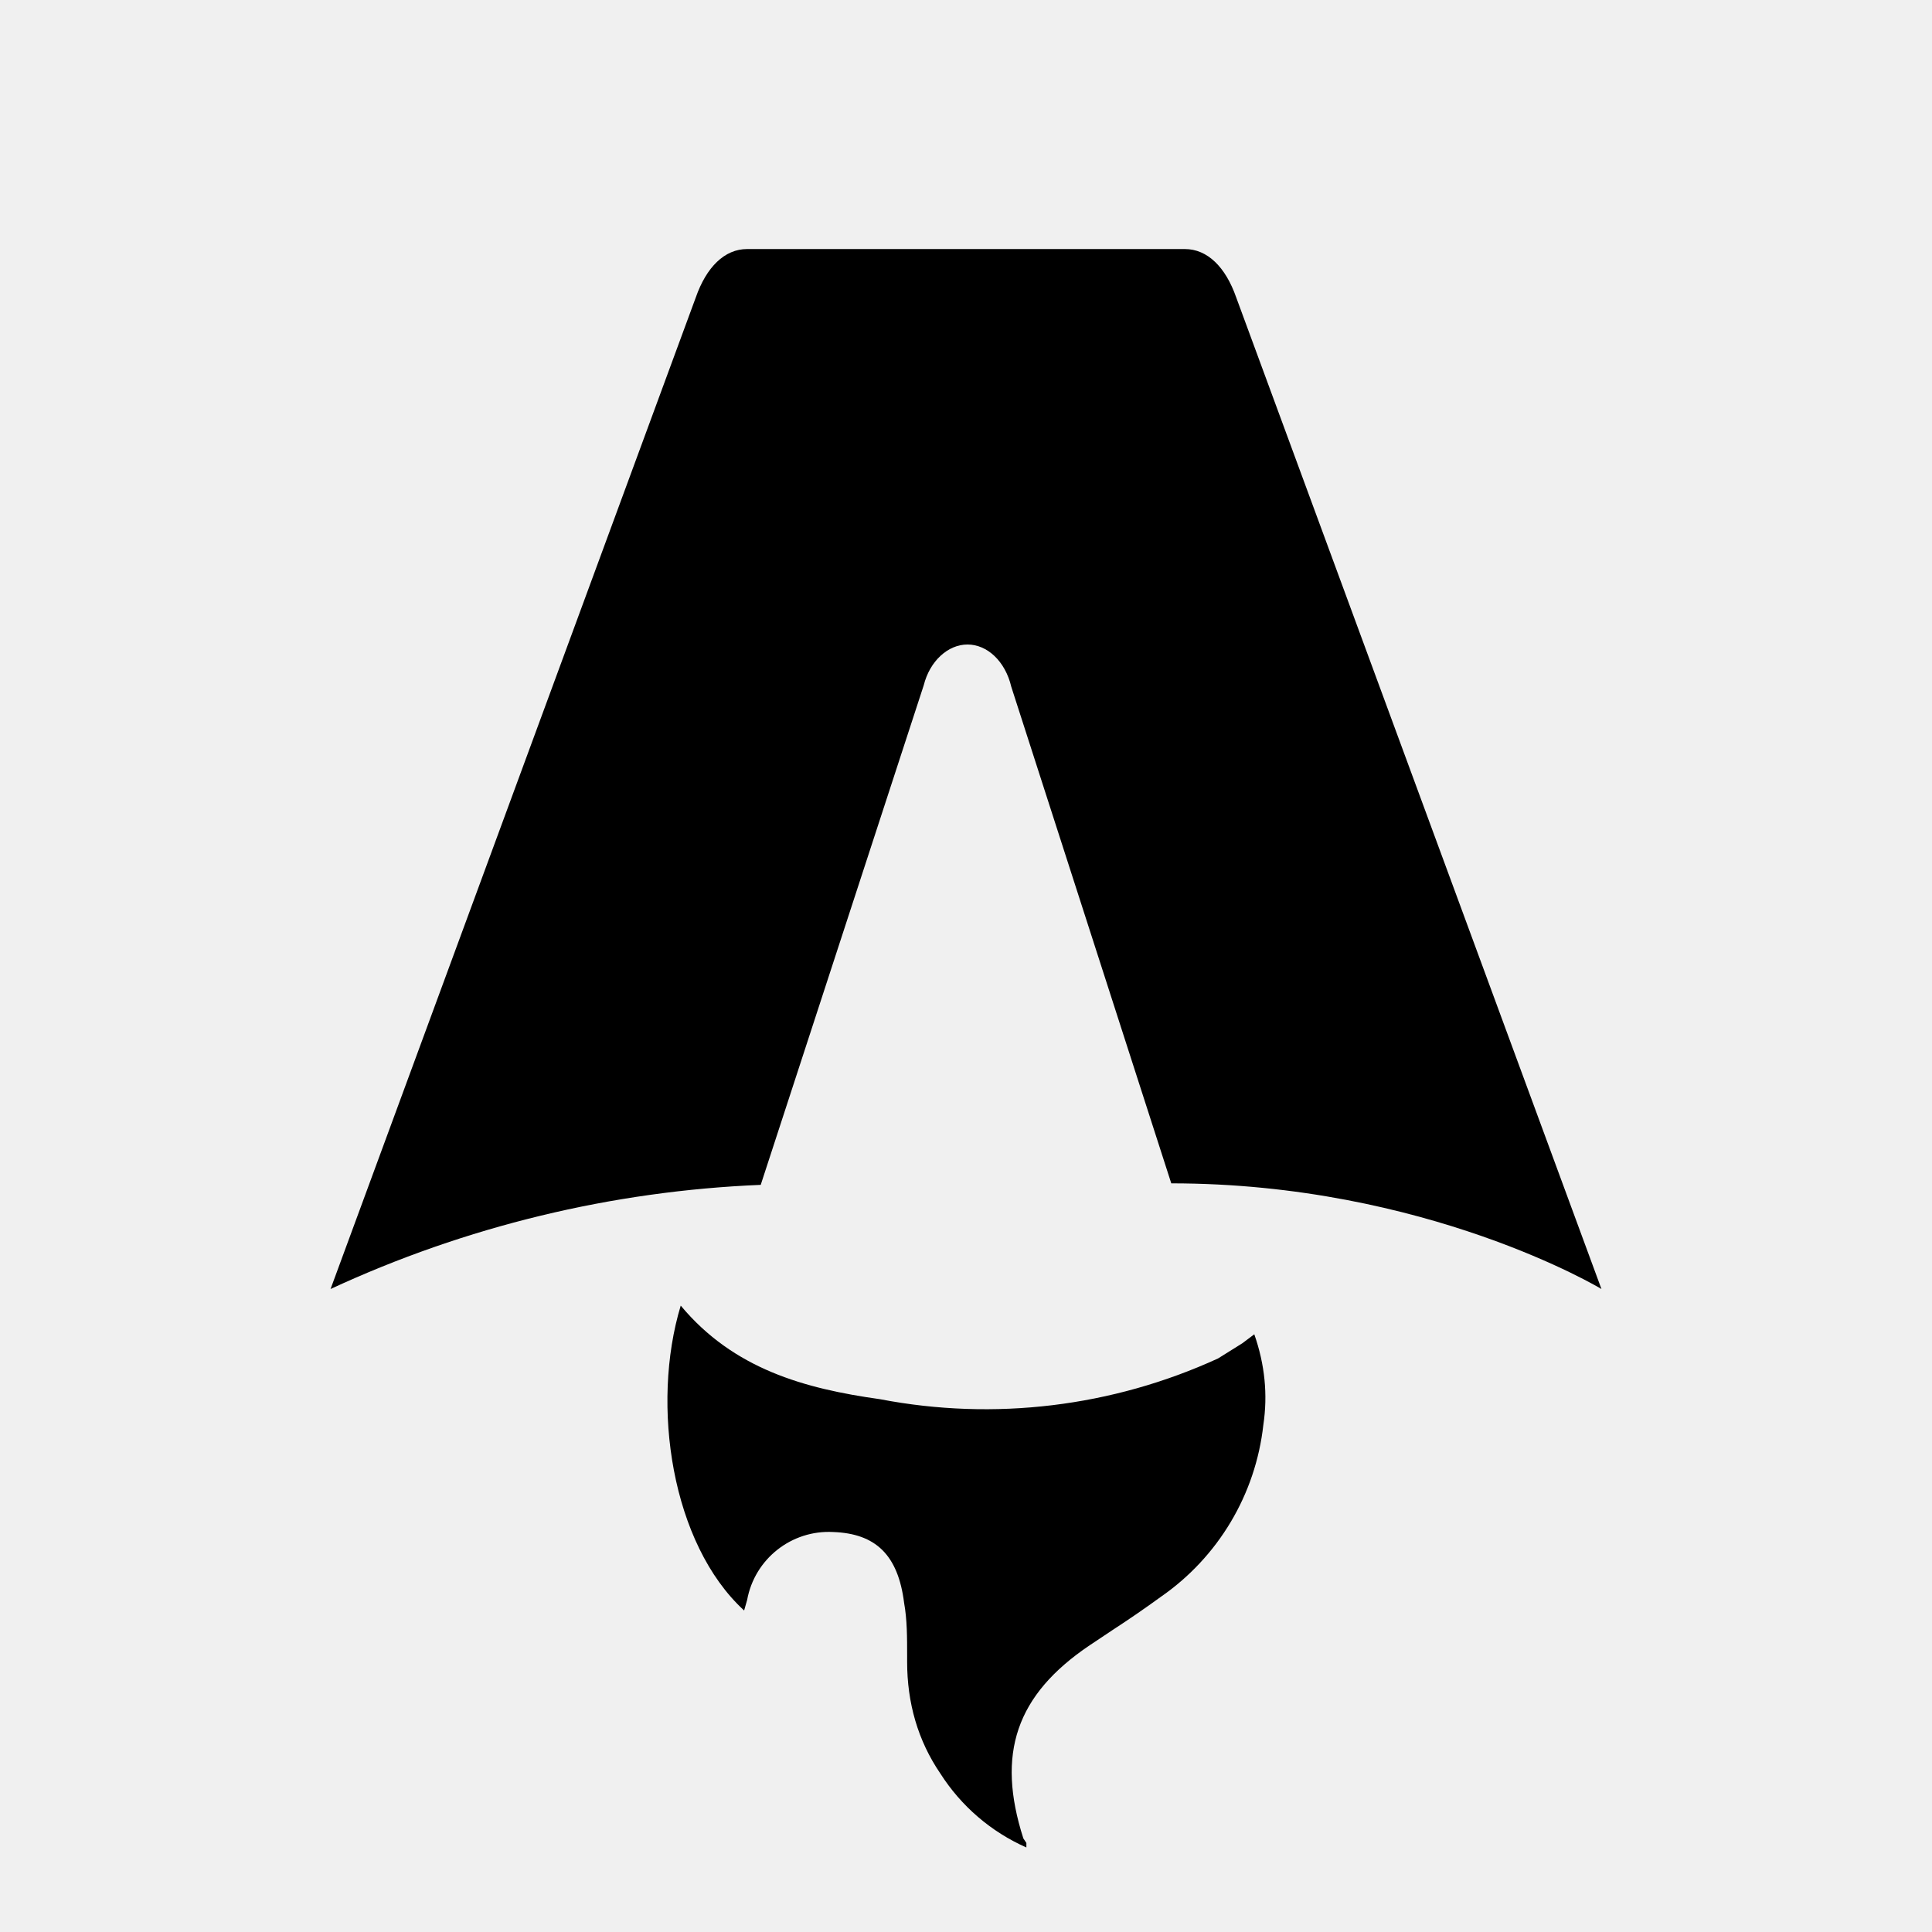
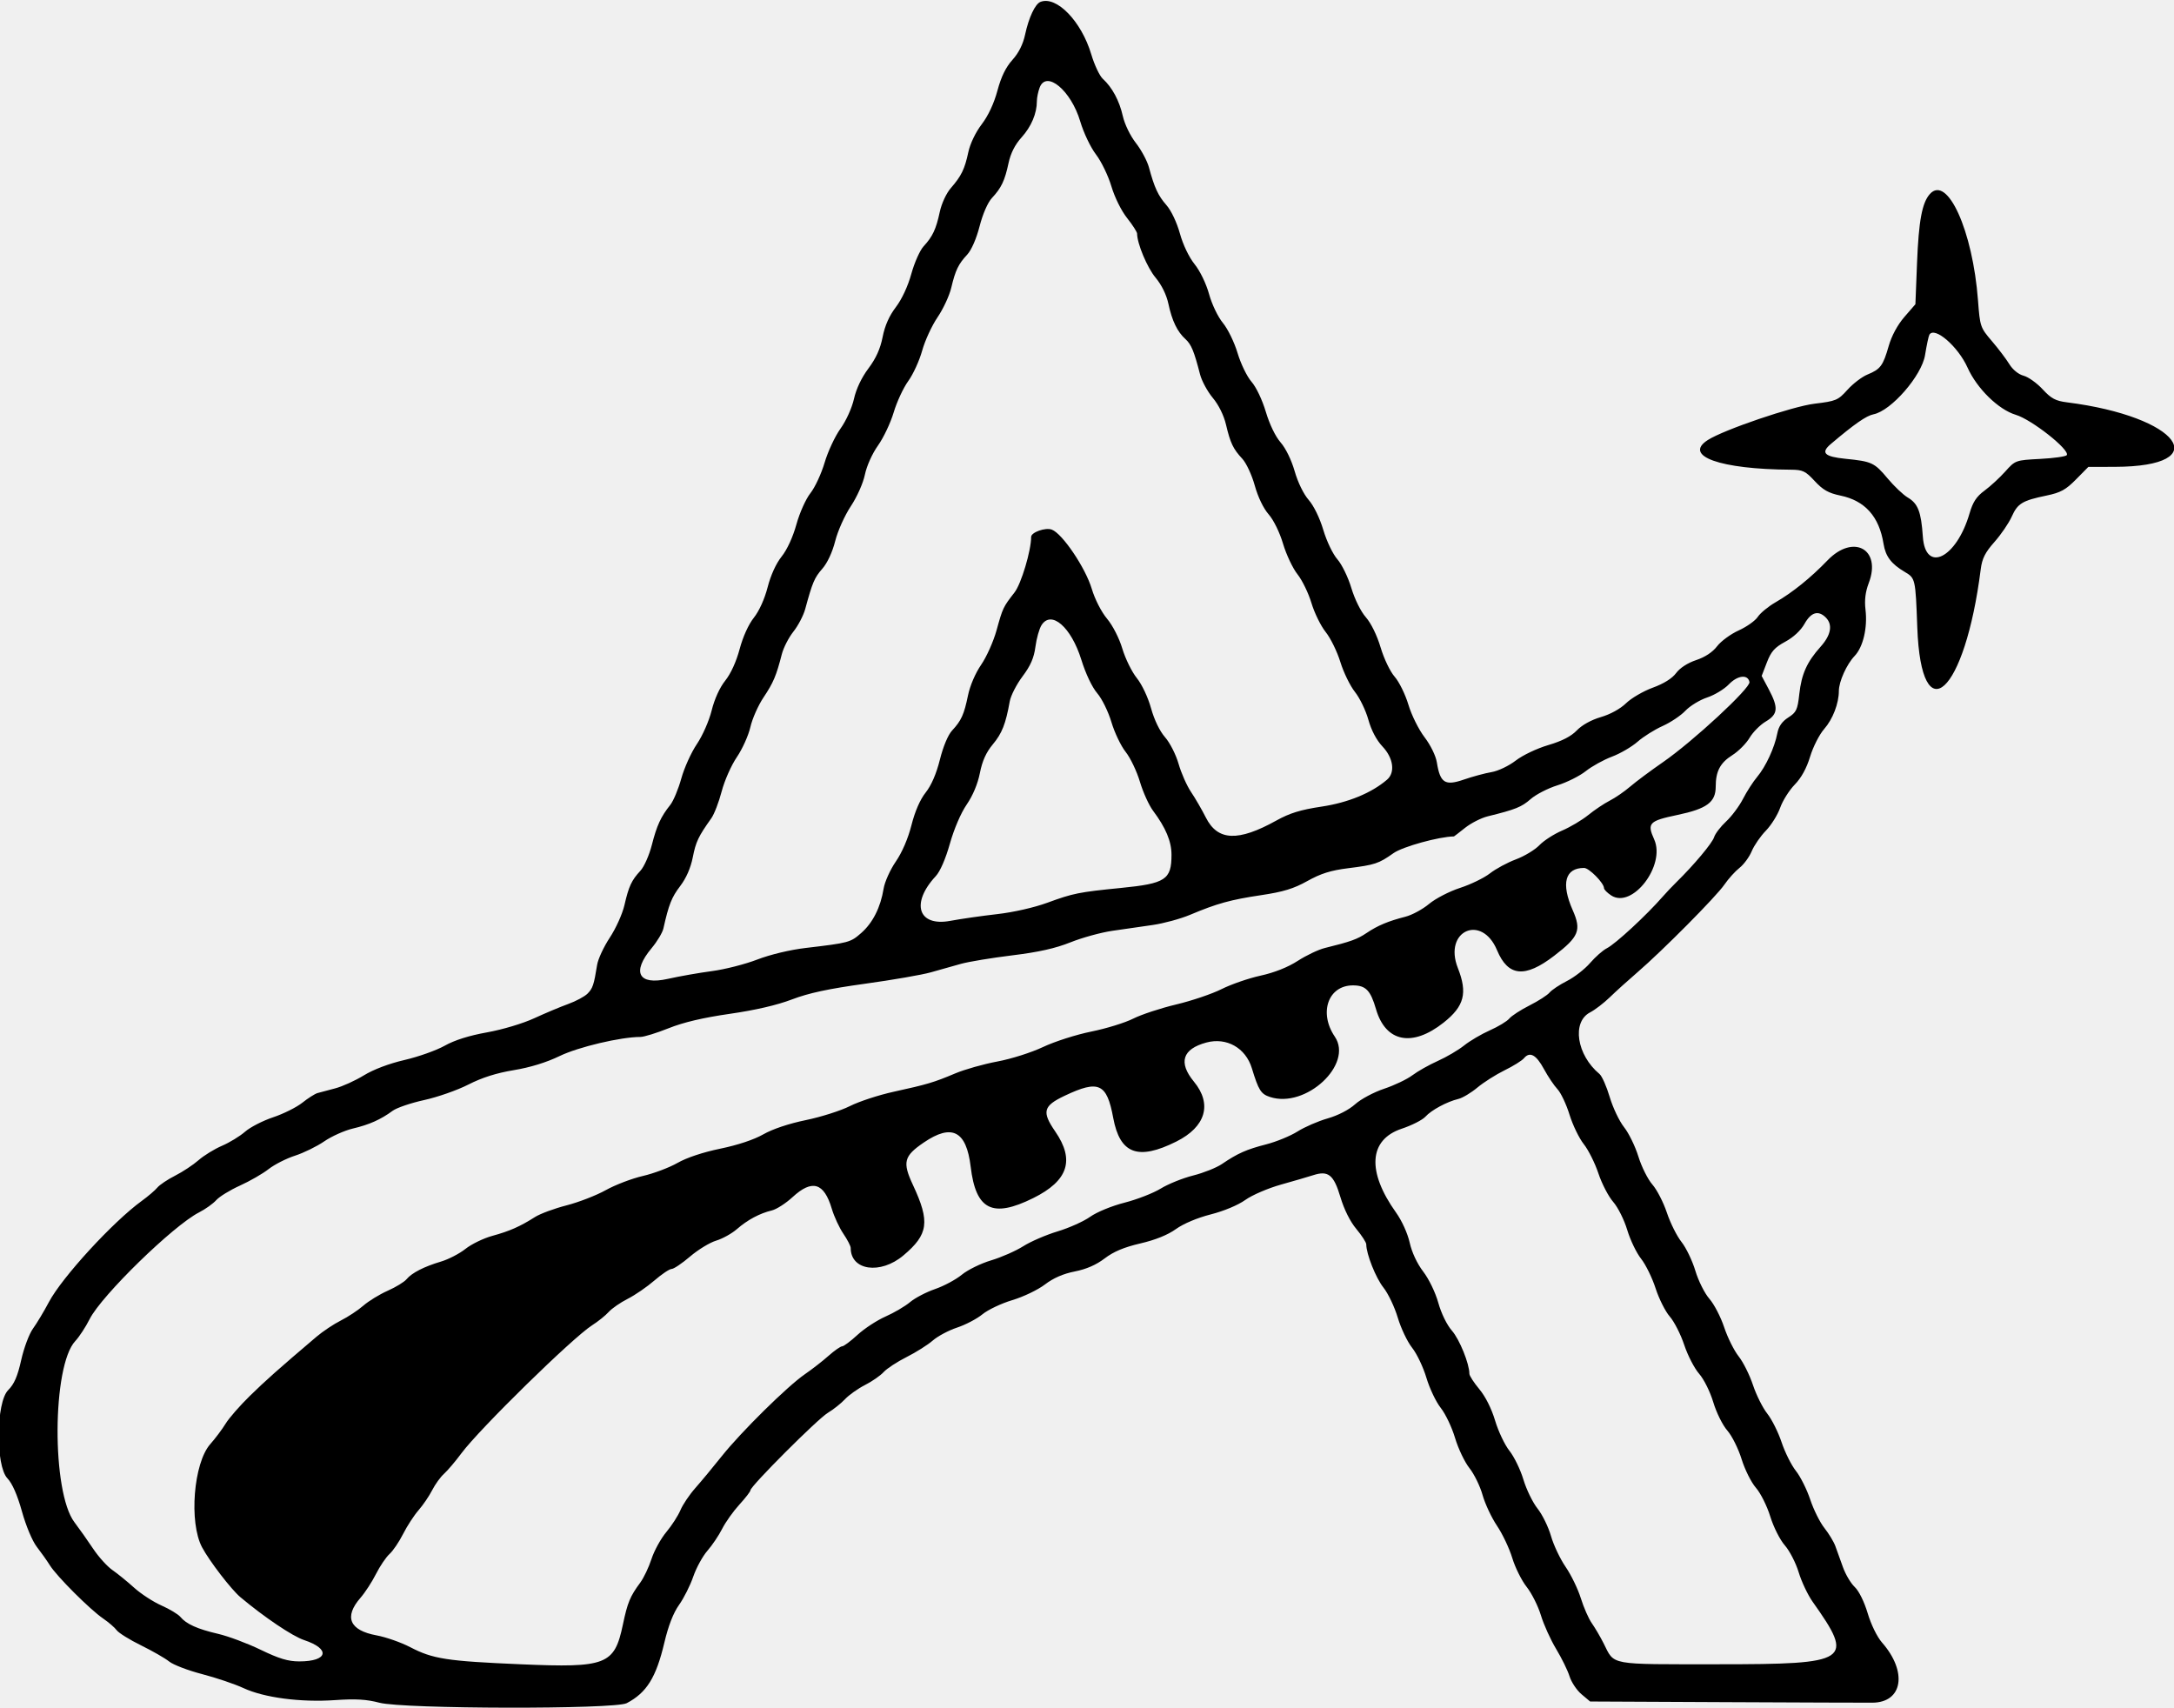
- <svg xmlns="http://www.w3.org/2000/svg" fill="none" viewBox="0 0 128 128">
-   <path d="M50.4 78.5a75.1 75.1 0 0 0-28.5 6.9l24.2-65.7c.7-2 1.9-3.2 3.4-3.2h29c1.5 0 2.7 1.2 3.4 3.2l24.2 65.7s-11.6-7-28.5-7L67 45.5c-.4-1.7-1.6-2.8-2.9-2.8-1.3 0-2.5 1.1-2.9 2.7L50.4 78.5Zm-1.1 28.2Zm-4.2-20.2c-2 6.6-.6 15.8 4.2 20.2a17.5 17.5 0 0 1 .2-.7 5.5 5.5 0 0 1 5.7-4.5c2.8.1 4.3 1.5 4.7 4.7.2 1.1.2 2.3.2 3.5v.4c0 2.7.7 5.2 2.2 7.4a13 13 0 0 0 5.7 4.9v-.3l-.2-.3c-1.8-5.6-.5-9.5 4.4-12.8l1.5-1a73 73 0 0 0 3.2-2.2 16 16 0 0 0 6.8-11.4c.3-2 .1-4-.6-6l-.8.6-1.6 1a37 37 0 0 1-22.4 2.7c-5-.7-9.7-2-13.2-6.2Z" />
+ <svg xmlns="http://www.w3.org/2000/svg" fill="none" viewBox="0 8 759 596">
+   <path fill-rule="evenodd" d="M 363.229 8.669 C 361.379 9.414, 359.161 14.150, 357.892 20.067 C 357.163 23.469, 355.645 26.494, 353.449 28.925 C 351.153 31.466, 349.527 34.805, 348.229 39.642 C 347.036 44.093, 345.026 48.396, 342.745 51.383 C 340.604 54.187, 338.708 58.136, 338.066 61.126 C 336.791 67.074, 335.652 69.412, 331.953 73.671 C 330.374 75.489, 328.728 79.042, 328.094 81.998 C 326.797 88.044, 325.600 90.587, 322.443 94 C 321.171 95.375, 319.248 99.697, 318.169 103.605 C 316.978 107.921, 314.853 112.485, 312.759 115.229 C 310.445 118.260, 308.927 121.694, 308.146 125.662 C 307.340 129.760, 305.816 133.129, 303.186 136.630 C 300.800 139.805, 298.928 143.744, 298.147 147.232 C 297.438 150.403, 295.418 154.863, 293.433 157.640 C 291.523 160.313, 289.032 165.650, 287.897 169.500 C 286.762 173.350, 284.534 178.144, 282.947 180.154 C 281.331 182.199, 279.171 187.018, 278.039 191.101 C 276.816 195.517, 274.782 199.932, 272.885 202.293 C 270.952 204.698, 269.080 208.802, 268 213 C 266.942 217.113, 265.035 221.330, 263.182 223.654 C 261.333 225.972, 259.364 230.320, 258.226 234.599 C 257.066 238.958, 255.129 243.203, 253.208 245.599 C 251.285 247.997, 249.458 252.005, 248.466 256 C 247.558 259.661, 245.295 264.806, 243.284 267.780 C 241.321 270.685, 238.879 276.085, 237.857 279.780 C 236.836 283.476, 235.103 287.625, 234.007 289 C 230.708 293.137, 229.309 296.179, 227.573 302.987 C 226.664 306.555, 224.868 310.605, 223.582 311.987 C 220.492 315.309, 219.512 317.420, 218.004 324 C 217.311 327.025, 215.017 332.116, 212.905 335.314 C 210.794 338.512, 208.801 342.787, 208.476 344.814 C 207.350 351.833, 206.941 353.059, 205.108 354.892 C 204.096 355.904, 201.070 357.525, 198.384 358.495 C 195.698 359.464, 190.350 361.708, 186.500 363.482 C 182.508 365.322, 175.418 367.439, 170 368.410 C 163.765 369.528, 158.695 371.128, 155.249 373.066 C 152.360 374.690, 146.060 376.929, 141.249 378.043 C 135.836 379.295, 130.403 381.350, 127 383.433 C 123.975 385.285, 119.475 387.321, 117 387.959 C 114.525 388.597, 111.752 389.335, 110.838 389.599 C 109.924 389.863, 107.534 391.384, 105.528 392.978 C 103.521 394.572, 98.940 396.855, 95.346 398.051 C 91.753 399.247, 87.348 401.511, 85.558 403.083 C 83.768 404.655, 80.142 406.868, 77.500 408 C 74.858 409.132, 71.174 411.396, 69.312 413.031 C 67.450 414.666, 63.777 417.093, 61.150 418.424 C 58.524 419.755, 55.728 421.629, 54.937 422.589 C 54.147 423.548, 51.700 425.639, 49.500 427.234 C 39.453 434.520, 21.661 453.901, 17.076 462.553 C 15.343 465.824, 12.841 469.994, 11.515 471.820 C 10.190 473.645, 8.339 478.586, 7.402 482.798 C 6.138 488.476, 4.961 491.193, 2.849 493.305 C -1.402 497.555, -1.584 519.737, 2.596 524.100 C 4.289 525.868, 6.051 529.885, 7.662 535.655 C 9.075 540.718, 11.292 545.997, 12.845 548 C 14.338 549.925, 16.407 552.850, 17.443 554.500 C 19.862 558.350, 31.455 569.926, 36 573.029 C 37.925 574.343, 40.064 576.190, 40.753 577.132 C 41.442 578.075, 45.267 580.450, 49.253 582.409 C 53.239 584.369, 57.655 586.905, 59.067 588.044 C 60.478 589.184, 65.653 591.163, 70.567 592.441 C 75.480 593.719, 81.975 595.915, 85 597.319 C 92.237 600.680, 104.959 602.348, 117 601.514 C 124.166 601.018, 127.964 601.243, 132.460 602.428 C 140.851 604.641, 214.619 604.775, 218.800 602.585 C 225.763 598.937, 229.067 593.631, 231.933 581.494 C 233.333 575.563, 235.084 571.060, 237.074 568.272 C 238.734 565.947, 240.962 561.517, 242.024 558.429 C 243.087 555.341, 245.313 551.268, 246.972 549.379 C 248.631 547.490, 250.949 544.044, 252.124 541.722 C 253.298 539.400, 256.001 535.598, 258.130 533.272 C 260.258 530.947, 262 528.692, 262 528.261 C 262 526.824, 285.445 503.366, 289.017 501.229 C 290.951 500.072, 293.651 497.927, 295.017 496.463 C 296.383 495, 299.525 492.770, 302 491.509 C 304.475 490.248, 307.400 488.218, 308.500 486.999 C 309.600 485.779, 313.200 483.422, 316.500 481.760 C 319.800 480.099, 323.921 477.498, 325.659 475.980 C 327.396 474.463, 331.221 472.428, 334.159 471.459 C 337.096 470.490, 341.075 468.403, 343 466.822 C 344.925 465.241, 349.623 463.014, 353.439 461.875 C 357.256 460.735, 362.366 458.285, 364.794 456.431 C 367.753 454.172, 371.196 452.669, 375.231 451.875 C 379.260 451.082, 382.711 449.577, 385.658 447.328 C 388.769 444.953, 392.427 443.415, 398.118 442.090 C 403.375 440.866, 407.691 439.124, 410.541 437.078 C 413.171 435.189, 418.009 433.151, 422.704 431.953 C 427.311 430.778, 432.249 428.712, 434.776 426.902 C 437.154 425.198, 442.701 422.815, 447.276 421.532 C 451.799 420.264, 456.854 418.788, 458.509 418.252 C 463.727 416.563, 465.652 418.116, 467.964 425.878 C 469.256 430.216, 471.362 434.441, 473.522 437.026 C 475.435 439.316, 477 441.740, 477 442.413 C 477 445.762, 480.331 454.141, 482.994 457.493 C 484.645 459.570, 486.898 464.298, 488 468 C 489.102 471.702, 491.352 476.427, 493 478.500 C 494.648 480.573, 496.898 485.298, 498 489 C 499.102 492.702, 501.352 497.427, 503 499.500 C 504.648 501.573, 506.898 506.298, 508 510 C 509.102 513.702, 511.362 518.439, 513.021 520.527 C 514.680 522.615, 516.743 526.838, 517.604 529.911 C 518.466 532.985, 520.738 537.827, 522.653 540.672 C 524.569 543.517, 526.962 548.572, 527.972 551.906 C 528.981 555.241, 531.244 559.783, 533 562 C 534.756 564.217, 536.995 568.681, 537.975 571.919 C 538.956 575.157, 541.345 580.438, 543.285 583.653 C 545.225 586.869, 547.334 591.173, 547.973 593.217 C 548.611 595.262, 550.488 598.074, 552.143 599.467 L 555.153 602 602.327 602.226 C 628.272 602.351, 651.406 602.435, 653.735 602.414 C 664.326 602.319, 666.016 591.616, 657.052 581.406 C 655.354 579.473, 653.231 575.133, 652.062 571.207 C 650.865 567.190, 649.001 563.410, 647.538 562.036 C 646.170 560.751, 644.315 557.629, 643.417 555.099 C 642.519 552.570, 641.322 549.248, 640.757 547.718 C 640.193 546.188, 638.469 543.349, 636.927 541.408 C 635.385 539.468, 633.168 535.009, 632 531.500 C 630.832 527.991, 628.582 523.491, 627 521.500 C 625.418 519.509, 623.168 515.009, 622 511.500 C 620.832 507.991, 618.582 503.491, 617 501.500 C 615.418 499.509, 613.168 495.009, 612 491.500 C 610.832 487.991, 608.582 483.491, 607 481.500 C 605.418 479.509, 603.145 474.940, 601.949 471.346 C 600.753 467.753, 598.433 463.285, 596.793 461.418 C 595.146 459.541, 592.955 455.165, 591.896 451.636 C 590.843 448.124, 588.663 443.592, 587.052 441.565 C 585.441 439.538, 583.145 434.940, 581.949 431.346 C 580.753 427.753, 578.478 423.336, 576.893 421.531 C 575.309 419.726, 573.111 415.333, 572.010 411.767 C 570.909 408.202, 568.657 403.585, 567.006 401.508 C 565.355 399.430, 563.100 394.693, 561.994 390.981 C 560.889 387.269, 559.287 383.653, 558.435 382.946 C 550.453 376.322, 548.693 364.761, 555.157 361.419 C 556.860 360.538, 559.948 358.171, 562.019 356.159 C 564.089 354.146, 568.398 350.250, 571.593 347.500 C 580.380 339.939, 599.169 321.004, 602.029 316.827 C 603.421 314.796, 605.794 312.163, 607.305 310.975 C 608.815 309.787, 610.736 307.169, 611.574 305.158 C 612.412 303.146, 614.631 299.925, 616.506 298 C 618.381 296.075, 620.628 292.475, 621.500 290 C 622.372 287.525, 624.660 283.887, 626.585 281.915 C 628.884 279.559, 630.725 276.209, 631.956 272.144 C 632.986 268.742, 635.193 264.405, 636.860 262.507 C 639.867 259.082, 641.984 253.603, 641.994 249.218 C 642.002 245.937, 644.717 239.907, 647.495 237 C 650.464 233.893, 652.044 227.169, 651.294 220.834 C 650.900 217.512, 651.255 214.621, 652.434 211.533 C 656.950 199.708, 647.053 194.273, 638.034 203.625 C 632.129 209.749, 625.826 214.833, 619.892 218.258 C 617.357 219.721, 614.564 222.016, 613.685 223.358 C 612.806 224.700, 609.805 226.829, 607.017 228.089 C 604.229 229.349, 600.840 231.832, 599.488 233.605 C 597.914 235.668, 595.282 237.410, 592.184 238.439 C 589.218 239.424, 586.505 241.178, 585.184 242.965 C 583.800 244.836, 580.879 246.666, 577.038 248.066 C 573.744 249.267, 569.542 251.714, 567.700 253.503 C 565.684 255.460, 562.178 257.388, 558.897 258.341 C 555.565 259.310, 552.306 261.115, 550.517 262.982 C 548.522 265.065, 545.347 266.698, 540.545 268.113 C 536.584 269.280, 531.611 271.646, 529.185 273.517 C 526.773 275.378, 523.047 277.154, 520.740 277.544 C 518.469 277.928, 514.111 279.104, 511.056 280.158 C 504.484 282.426, 502.790 281.343, 501.638 274.136 C 501.270 271.838, 499.451 268.124, 497.336 265.353 C 495.300 262.685, 492.802 257.652, 491.716 254.026 C 490.640 250.437, 488.486 246.047, 486.929 244.270 C 485.332 242.450, 483.182 237.969, 482 234 C 480.748 229.797, 478.676 225.561, 476.858 223.491 C 475.088 221.475, 472.964 217.191, 471.786 213.261 C 470.672 209.542, 468.486 205.047, 466.929 203.270 C 465.332 201.450, 463.182 196.969, 462 193 C 460.760 188.837, 458.675 184.560, 456.897 182.535 C 455.122 180.513, 453.117 176.404, 452 172.500 C 450.883 168.596, 448.878 164.487, 447.103 162.465 C 445.296 160.407, 443.233 156.140, 441.932 151.770 C 440.688 147.592, 438.561 143.126, 436.932 141.270 C 435.369 139.490, 433.190 135.003, 432.075 131.270 C 430.956 127.524, 428.675 122.833, 426.968 120.767 C 425.213 118.644, 423.124 114.297, 422.122 110.683 C 421.101 107.003, 418.973 102.605, 417.063 100.228 C 415.104 97.790, 413.021 93.437, 411.928 89.496 C 410.860 85.643, 408.899 81.510, 407.247 79.629 C 404.330 76.306, 403.042 73.530, 401.127 66.433 C 400.523 64.196, 398.475 60.370, 396.575 57.932 C 394.601 55.398, 392.643 51.369, 392.007 48.531 C 390.808 43.179, 388.279 38.467, 385.027 35.524 C 383.906 34.510, 382.092 30.668, 380.996 26.985 C 377.550 15.415, 368.823 6.418, 363.229 8.669 M 362.975 38.565 C 362.439 39.976, 362 42.116, 362 43.322 C 362 47.594, 360.052 52.200, 356.656 55.959 C 354.351 58.511, 352.848 61.480, 352.102 64.960 C 350.783 71.111, 349.602 73.592, 346.310 77.125 C 344.852 78.691, 343.112 82.676, 342 87 C 340.888 91.324, 339.148 95.309, 337.690 96.875 C 334.579 100.214, 333.573 102.306, 332.097 108.500 C 331.441 111.250, 329.287 115.876, 327.310 118.780 C 325.332 121.685, 322.923 126.915, 321.956 130.403 C 320.989 133.891, 318.801 138.672, 317.095 141.028 C 315.388 143.384, 313.102 148.301, 312.013 151.955 C 310.925 155.609, 308.464 160.808, 306.545 163.507 C 304.527 166.346, 302.593 170.642, 301.959 173.696 C 301.338 176.690, 299.206 181.473, 297.037 184.739 C 294.909 187.943, 292.493 193.333, 291.592 196.883 C 290.603 200.784, 288.853 204.542, 287.092 206.548 C 284.339 209.683, 283.659 211.286, 281.122 220.610 C 280.507 222.871, 278.654 226.419, 277.004 228.495 C 275.354 230.571, 273.532 234.121, 272.953 236.385 C 271.033 243.901, 269.990 246.367, 266.576 251.455 C 264.714 254.230, 262.645 258.896, 261.978 261.824 C 261.311 264.752, 259.181 269.477, 257.245 272.324 C 255.304 275.179, 252.931 280.544, 251.953 284.288 C 250.978 288.022, 249.352 292.241, 248.340 293.664 C 243.796 300.052, 242.943 301.847, 241.869 307.286 C 241.131 311.022, 239.564 314.593, 237.447 317.365 C 234.485 321.245, 233.483 323.782, 231.607 332.147 C 231.281 333.603, 229.435 336.683, 227.507 338.992 C 220.456 347.431, 222.888 352.038, 233.174 349.726 C 237.203 348.821, 244.143 347.599, 248.596 347.012 C 253.048 346.425, 260.147 344.613, 264.371 342.987 C 268.936 341.229, 275.791 339.587, 281.275 338.939 C 296.458 337.144, 296.903 337.024, 300.688 333.701 C 304.708 330.172, 307.435 324.765, 308.492 318.229 C 308.872 315.881, 310.785 311.629, 312.744 308.781 C 314.949 305.576, 317.035 300.726, 318.219 296.052 C 319.441 291.229, 321.235 287.114, 323.182 284.665 C 325.155 282.183, 326.904 278.137, 328.139 273.196 C 329.287 268.601, 330.984 264.553, 332.401 263.030 C 335.619 259.572, 336.581 257.447, 337.956 250.763 C 338.653 247.374, 340.534 242.994, 342.551 240.062 C 344.429 237.332, 346.843 231.932, 347.915 228.063 C 350.100 220.179, 350.210 219.948, 354.205 214.810 C 356.540 211.806, 360 200.238, 360 195.435 C 360 193.822, 365.018 192.056, 367.220 192.894 C 370.923 194.301, 378.957 206.208, 381.160 213.553 C 382.260 217.219, 384.507 221.614, 386.500 224 C 388.496 226.389, 390.740 230.782, 391.844 234.460 C 392.890 237.948, 395.157 242.557, 396.881 244.703 C 398.684 246.946, 400.800 251.430, 401.860 255.251 C 402.989 259.324, 404.887 263.247, 406.761 265.380 C 408.456 267.311, 410.559 271.454, 411.480 274.681 C 412.395 277.882, 414.348 282.290, 415.821 284.478 C 417.295 286.665, 419.625 290.686, 421 293.413 C 425.120 301.583, 432.249 301.882, 445.628 294.445 C 450.279 291.860, 454.074 290.691, 461.376 289.594 C 470.683 288.196, 478.805 284.856, 484.250 280.190 C 487.163 277.694, 486.477 272.648, 482.677 268.619 C 480.563 266.377, 478.764 262.972, 477.730 259.252 C 476.836 256.037, 474.729 251.676, 473.049 249.561 C 471.368 247.446, 469.076 242.742, 467.956 239.108 C 466.836 235.474, 464.530 230.768, 462.833 228.651 C 461.135 226.533, 458.899 221.977, 457.863 218.526 C 456.828 215.075, 454.636 210.559, 452.993 208.491 C 451.349 206.423, 449.082 201.632, 447.954 197.845 C 446.758 193.831, 444.654 189.536, 442.907 187.547 C 441.096 185.484, 439.181 181.505, 438.068 177.489 C 437.054 173.831, 435.106 169.644, 433.735 168.172 C 430.521 164.724, 429.538 162.666, 428.024 156.215 C 427.269 152.999, 425.464 149.350, 423.411 146.894 C 421.556 144.673, 419.555 140.977, 418.963 138.678 C 416.875 130.565, 415.903 128.222, 413.860 126.373 C 411.023 123.806, 409.197 120.019, 407.916 114.044 C 407.240 110.893, 405.551 107.455, 403.432 104.919 C 400.525 101.439, 397.022 93.093, 396.990 89.568 C 396.985 88.981, 395.410 86.525, 393.491 84.110 C 391.479 81.579, 389.159 76.891, 388.011 73.038 C 386.917 69.362, 384.499 64.363, 382.638 61.928 C 380.741 59.444, 378.326 54.372, 377.137 50.375 C 373.927 39.580, 365.319 32.402, 362.975 38.565 M 673.754 75.750 C 671.035 78.809, 669.867 85.107, 669.284 99.853 L 668.717 114.205 664.874 118.645 C 662.479 121.412, 660.414 125.237, 659.395 128.793 C 657.419 135.685, 656.523 136.891, 652 138.744 C 650.075 139.533, 646.925 141.931, 645 144.074 C 641.707 147.740, 641.026 148.028, 633.500 148.936 C 625.816 149.864, 601.883 158.005, 596.250 161.607 C 587.524 167.188, 600.485 171.827, 625.210 171.972 C 629.396 171.997, 630.326 172.440, 633.577 175.954 C 636.441 179.048, 638.391 180.147, 642.557 181.012 C 651.124 182.790, 656.069 188.328, 657.591 197.846 C 658.295 202.244, 660.279 204.870, 665.011 207.665 C 668.713 209.853, 668.752 210.024, 669.373 227 C 670.738 264.290, 686.006 250.306, 691.528 206.707 C 692.001 202.976, 693.062 200.869, 696.318 197.197 C 698.618 194.602, 701.333 190.623, 702.350 188.355 C 704.425 183.729, 706.031 182.758, 714.527 180.994 C 719.395 179.984, 721.224 178.982, 724.773 175.382 L 729.093 171 738.297 170.976 C 773.834 170.884, 760.913 153.418, 721.638 148.458 C 717.655 147.955, 716.117 147.131, 713.135 143.902 C 711.133 141.733, 708.146 139.603, 706.498 139.168 C 704.705 138.694, 702.696 137.062, 701.500 135.108 C 700.400 133.311, 697.650 129.681, 695.389 127.043 C 691.387 122.373, 691.258 121.995, 690.573 112.873 C 688.741 88.516, 679.851 68.892, 673.754 75.750 M 673.609 124.823 C 673.330 125.276, 672.643 128.488, 672.084 131.962 C 670.926 139.149, 660.280 151.394, 654.117 152.627 C 651.568 153.136, 647.467 155.987, 639.166 163.020 C 635.578 166.061, 636.933 167.427, 644.262 168.161 C 653.522 169.088, 654.388 169.491, 659.041 175.048 C 661.318 177.768, 664.471 180.756, 666.048 181.688 C 669.621 183.798, 670.721 186.648, 671.316 195.342 C 672.202 208.277, 683.066 202.880, 687.615 187.246 C 688.772 183.271, 690.039 181.336, 692.822 179.298 C 694.845 177.817, 698.104 174.817, 700.064 172.633 C 703.611 168.679, 703.667 168.659, 712.333 168.204 C 717.121 167.953, 721.279 167.358, 721.573 166.882 C 722.707 165.048, 709.326 154.477, 703.758 152.809 C 697.716 150.999, 690.208 143.651, 686.926 136.336 C 683.612 128.948, 675.431 121.876, 673.609 124.823 M 630.009 225.770 C 628.700 228.099, 626.132 230.489, 623.293 232.020 C 619.588 234.019, 618.342 235.419, 616.870 239.238 L 615.043 243.975 617.522 248.637 C 620.959 255.101, 620.749 257.361, 616.479 259.880 C 614.542 261.023, 612.002 263.578, 610.833 265.558 C 609.665 267.538, 606.957 270.265, 604.816 271.616 C 600.563 274.301, 599 277.256, 599 282.611 C 599 288.063, 595.917 290.343, 585.620 292.504 C 575.705 294.584, 574.960 295.368, 577.516 301.035 C 581.608 310.111, 569.864 325.417, 562.506 320.596 C 561.128 319.693, 560 318.549, 560 318.054 C 560 316.285, 554.789 311, 553.046 311 C 546.396 311, 544.943 316.394, 549.074 325.743 C 552.180 332.772, 551.262 335.024, 542.574 341.690 C 532.385 349.509, 526.505 348.931, 522.662 339.733 C 517.294 326.886, 503.859 332.958, 508.969 345.922 C 512.424 354.687, 511.230 359.274, 504.002 364.998 C 493.037 373.683, 483.752 371.834, 480.398 360.297 C 478.485 353.718, 476.819 352, 472.352 352 C 463.709 352, 460.340 361.521, 466.018 369.900 C 472.573 379.574, 455.882 395.087, 443.364 390.955 C 440.213 389.915, 439.416 388.649, 437.050 380.915 C 434.878 373.812, 428.225 370.054, 421.182 371.951 C 412.810 374.205, 411.311 378.915, 416.833 385.614 C 423.293 393.451, 420.967 401.378, 410.699 406.514 C 397.300 413.218, 390.991 410.852, 388.653 398.249 C 386.415 386.181, 383.606 384.898, 371.732 390.520 C 364.197 394.088, 363.662 396.103, 368.416 403.014 C 375.300 413.022, 372.930 420.199, 360.743 426.250 C 346.480 433.332, 340.695 430.430, 338.884 415.284 C 337.389 402.773, 332.337 400.172, 322.519 406.857 C 315.546 411.606, 315.009 413.711, 318.739 421.691 C 324.747 434.546, 324.150 438.921, 315.383 446.292 C 307.359 453.038, 297 451.552, 297 443.655 C 297 443, 295.845 440.764, 294.432 438.685 C 293.020 436.607, 291.209 432.699, 290.407 430 C 287.689 420.846, 283.544 419.614, 276.696 425.926 C 274.353 428.086, 271.101 430.174, 269.468 430.567 C 265.219 431.589, 260.989 433.852, 257.267 437.094 C 255.488 438.642, 252.229 440.450, 250.024 441.111 C 247.819 441.772, 243.725 444.267, 240.926 446.656 C 238.127 449.045, 235.226 451, 234.479 451 C 233.733 451, 231.024 452.815, 228.461 455.034 C 225.898 457.252, 221.708 460.129, 219.150 461.426 C 216.593 462.723, 213.600 464.791, 212.500 466.022 C 211.400 467.252, 208.797 469.341, 206.716 470.664 C 199.943 474.967, 167.438 506.803, 161.094 515.346 C 158.989 518.181, 156.259 521.400, 155.027 522.500 C 153.795 523.600, 151.932 526.175, 150.887 528.222 C 149.843 530.269, 147.700 533.419, 146.126 535.222 C 144.552 537.025, 142.128 540.750, 140.740 543.500 C 139.352 546.250, 137.219 549.400, 136 550.500 C 134.781 551.600, 132.648 554.750, 131.260 557.500 C 129.872 560.250, 127.445 563.978, 125.868 565.785 C 120.018 572.485, 122.012 577.173, 131.451 578.911 C 134.724 579.513, 140.017 581.368, 143.215 583.032 C 151.142 587.157, 155.963 587.903, 181.891 589.011 C 211.756 590.288, 214.510 589.214, 217.471 575.137 C 219.090 567.440, 219.970 565.314, 223.530 560.500 C 224.750 558.850, 226.517 555.136, 227.456 552.247 C 228.394 549.358, 230.724 545.125, 232.633 542.840 C 234.543 540.555, 236.761 537.113, 237.564 535.191 C 238.368 533.270, 240.707 529.797, 242.762 527.475 C 244.818 525.152, 248.963 520.158, 251.973 516.376 C 258.709 507.912, 274.927 491.917, 281 487.748 C 283.475 486.049, 287.189 483.161, 289.253 481.329 C 291.317 479.498, 293.465 478, 294.025 478 C 294.586 478, 296.992 476.205, 299.372 474.012 C 301.751 471.818, 306.154 468.937, 309.156 467.610 C 312.157 466.282, 316.019 464.014, 317.736 462.568 C 319.454 461.123, 323.384 459.072, 326.469 458.011 C 329.554 456.949, 333.749 454.700, 335.789 453.014 C 337.830 451.327, 342.428 449.072, 346.007 448.003 C 349.585 446.935, 354.639 444.712, 357.236 443.065 C 359.834 441.418, 365.231 439.087, 369.230 437.885 C 373.228 436.683, 378.347 434.388, 380.604 432.785 C 382.936 431.129, 388.119 429, 392.604 427.856 C 396.947 426.748, 402.635 424.533, 405.245 422.933 C 407.854 421.334, 412.945 419.283, 416.558 418.375 C 420.170 417.468, 424.685 415.667, 426.590 414.374 C 432.114 410.626, 435.161 409.271, 442.044 407.504 C 445.595 406.592, 450.525 404.568, 453 403.005 C 455.475 401.442, 460.200 399.392, 463.500 398.450 C 467.108 397.421, 470.940 395.446, 473.112 393.497 C 475.107 391.706, 479.627 389.289, 483.209 388.097 C 486.776 386.910, 491.226 384.788, 493.097 383.382 C 494.969 381.976, 498.975 379.719, 502 378.366 C 505.025 377.014, 509.145 374.592, 511.154 372.983 C 513.164 371.375, 517.214 368.994, 520.154 367.691 C 523.095 366.389, 526.148 364.539, 526.940 363.580 C 527.732 362.621, 530.909 360.560, 534 359 C 537.091 357.440, 540.239 355.416, 540.997 354.504 C 541.755 353.591, 544.490 351.772, 547.075 350.462 C 549.660 349.152, 553.289 346.329, 555.138 344.189 C 556.987 342.049, 559.625 339.731, 561 339.038 C 564.029 337.512, 574.873 327.480, 580.597 320.908 C 581.751 319.584, 583.844 317.375, 585.248 316 C 591.334 310.040, 597.800 302.329, 598.433 300.275 C 598.810 299.052, 600.703 296.577, 602.640 294.775 C 604.577 292.974, 607.225 289.427, 608.525 286.893 C 609.826 284.358, 612.048 280.908, 613.465 279.224 C 616.471 275.652, 619.561 268.975, 620.510 264 C 620.972 261.578, 622.151 259.878, 624.339 258.480 C 627.152 256.683, 627.575 255.785, 628.180 250.316 C 628.958 243.288, 630.846 239.091, 635.636 233.747 C 639.280 229.681, 639.918 226.061, 637.429 223.571 C 634.817 220.960, 632.292 221.708, 630.009 225.770 M 363.618 226.250 C 362.833 227.488, 361.878 230.876, 361.497 233.780 C 360.986 237.670, 359.802 240.394, 356.995 244.130 C 354.899 246.918, 352.891 250.842, 352.531 252.850 C 351.118 260.742, 349.830 264.014, 346.627 267.849 C 344.284 270.652, 342.939 273.633, 342.106 277.865 C 341.364 281.640, 339.643 285.748, 337.500 288.864 C 335.478 291.804, 333.080 297.384, 331.635 302.514 C 330.145 307.807, 328.227 312.226, 326.718 313.845 C 317.873 323.338, 320.540 331.571, 331.781 329.472 C 335.477 328.782, 342.836 327.727, 348.136 327.126 C 353.780 326.486, 361.030 324.841, 365.636 323.156 C 374.715 319.833, 376.657 319.443, 391.394 317.982 C 406.957 316.440, 409 315.093, 409 306.378 C 409 301.740, 406.989 296.952, 402.551 291.020 C 401.120 289.107, 399.059 284.555, 397.972 280.905 C 396.885 277.255, 394.648 272.573, 393 270.500 C 391.352 268.427, 389.118 263.754, 388.034 260.115 C 386.938 256.436, 384.733 251.947, 383.065 250 C 381.270 247.905, 379.045 243.214, 377.520 238.312 C 373.969 226.894, 367.030 220.873, 363.618 226.250 M 603.564 246.933 C 601.976 248.591, 598.572 250.646, 596 251.500 C 593.428 252.354, 590.013 254.437, 588.411 256.129 C 586.810 257.821, 583.226 260.220, 580.446 261.460 C 577.667 262.701, 573.736 265.171, 571.711 266.948 C 569.687 268.726, 565.661 271.070, 562.765 272.158 C 559.869 273.245, 555.760 275.518, 553.633 277.209 C 551.506 278.899, 547.058 281.125, 543.749 282.155 C 540.440 283.185, 536.225 285.351, 534.383 286.969 C 531.213 289.752, 529.130 290.589, 519.385 292.990 C 517.121 293.548, 513.572 295.354, 511.497 297.002 C 509.422 298.651, 507.674 300.001, 507.612 300.001 C 502.403 300.065, 489.724 303.567, 486.524 305.827 C 481.302 309.514, 480.071 309.922, 470.585 311.111 C 464.605 311.861, 461.100 312.965, 456.461 315.559 C 451.675 318.235, 448.055 319.343, 440.319 320.500 C 429.607 322.102, 424.933 323.394, 415.456 327.375 C 412.132 328.771, 406.282 330.364, 402.456 330.915 C 398.630 331.466, 392.277 332.384, 388.338 332.954 C 384.399 333.523, 377.834 335.328, 373.747 336.965 C 368.463 339.081, 362.591 340.395, 353.409 341.518 C 346.309 342.386, 338.250 343.719, 335.500 344.480 C 332.750 345.241, 328.025 346.573, 325 347.439 C 321.975 348.304, 311.625 350.100, 302 351.429 C 289.242 353.191, 282.332 354.674, 276.500 356.903 C 271.290 358.893, 263.714 360.649, 254.780 361.935 C 245.490 363.272, 238.603 364.893, 233.454 366.955 C 229.271 368.630, 224.837 370, 223.601 370 C 216.736 370, 201.892 373.509, 195.379 376.671 C 190.788 378.900, 185.104 380.649, 179.379 381.594 C 173.316 382.596, 168.287 384.190, 163.523 386.624 C 159.685 388.583, 152.745 391.017, 148.101 392.032 C 143.457 393.047, 138.497 394.735, 137.079 395.784 C 132.974 398.818, 128.895 400.639, 123.200 401.978 C 120.284 402.663, 115.784 404.676, 113.200 406.452 C 110.615 408.227, 106.025 410.477, 103 411.451 C 99.975 412.425, 95.819 414.538, 93.765 416.146 C 91.711 417.754, 87.211 420.343, 83.765 421.898 C 80.319 423.454, 76.600 425.736, 75.500 426.970 C 74.400 428.203, 71.700 430.130, 69.500 431.252 C 60.504 435.837, 35.436 460.280, 31.301 468.500 C 29.917 471.250, 27.657 474.703, 26.279 476.173 C 18.187 484.805, 17.987 528.884, 25.992 539.428 C 27.692 541.668, 30.629 545.824, 32.518 548.665 C 34.407 551.506, 37.426 554.850, 39.226 556.097 C 41.027 557.344, 44.445 560.121, 46.822 562.269 C 49.199 564.416, 53.492 567.212, 56.362 568.481 C 59.232 569.751, 62.204 571.541, 62.967 572.460 C 65.041 574.959, 68.934 576.709, 76.133 578.379 C 79.690 579.204, 86.379 581.706, 90.997 583.939 C 97.455 587.062, 100.575 588, 104.506 588 C 114.525 588, 115.497 583.654, 106.171 580.557 C 102.119 579.211, 92.324 572.620, 83.959 565.610 C 80.746 562.918, 73.108 552.987, 70.547 548.172 C 65.920 539.473, 67.568 518.763, 73.413 512.148 C 75.186 510.142, 77.598 506.925, 78.772 505 C 79.946 503.075, 83.740 498.729, 87.203 495.343 C 92.847 489.824, 97.196 485.963, 110.500 474.657 C 112.700 472.787, 116.525 470.239, 119 468.994 C 121.475 467.749, 125.007 465.416, 126.849 463.809 C 128.691 462.202, 132.516 459.860, 135.349 458.605 C 138.182 457.350, 141.142 455.546, 141.927 454.596 C 143.766 452.369, 148.042 450.177, 153.986 448.411 C 156.588 447.639, 160.428 445.647, 162.520 443.984 C 164.611 442.322, 168.838 440.275, 171.911 439.436 C 177.913 437.797, 181.586 436.174, 186.781 432.868 C 188.585 431.720, 193.530 429.891, 197.770 428.805 C 202.009 427.719, 208.183 425.324, 211.489 423.484 C 214.795 421.643, 220.616 419.419, 224.423 418.542 C 228.231 417.666, 233.681 415.613, 236.535 413.980 C 239.740 412.146, 245.459 410.243, 251.500 409 C 257.568 407.751, 263.258 405.855, 266.500 404 C 269.715 402.160, 275.417 400.252, 281.334 399.034 C 286.620 397.947, 293.550 395.742, 296.733 394.135 C 299.917 392.527, 306.792 390.277, 312.011 389.133 C 323.787 386.552, 326.003 385.892, 333.500 382.731 C 336.800 381.339, 343.411 379.471, 348.191 378.579 C 353.070 377.669, 360.087 375.441, 364.191 373.499 C 368.211 371.597, 375.775 369.178, 381 368.124 C 386.225 367.070, 392.809 365.039, 395.630 363.611 C 398.452 362.183, 405.202 359.958, 410.630 358.667 C 416.059 357.375, 423.200 354.958, 426.500 353.295 C 429.800 351.632, 435.912 349.522, 440.081 348.605 C 444.935 347.538, 449.613 345.681, 453.081 343.444 C 456.062 341.521, 460.300 339.505, 462.500 338.962 C 471.565 336.727, 473.870 335.899, 477.106 333.717 C 480.969 331.111, 484.665 329.562, 490.678 328.027 C 492.977 327.441, 496.687 325.433, 498.924 323.564 C 501.173 321.685, 506.009 319.185, 509.745 317.971 C 513.460 316.764, 518.153 314.483, 520.173 312.903 C 522.193 311.323, 526.273 309.122, 529.239 308.012 C 532.205 306.902, 535.892 304.678, 537.433 303.070 C 538.974 301.461, 542.545 299.161, 545.368 297.958 C 548.190 296.756, 552.300 294.314, 554.500 292.533 C 556.700 290.752, 560.075 288.492, 562 287.511 C 563.925 286.530, 567.130 284.326, 569.122 282.614 C 571.114 280.901, 576.289 277.046, 580.622 274.048 C 591.094 266.800, 611.182 248.191, 610.785 246.106 C 610.254 243.318, 606.630 243.733, 603.564 246.933 M 532.055 377.434 C 531.361 378.270, 528.315 380.167, 525.286 381.649 C 522.257 383.130, 517.982 385.844, 515.787 387.678 C 513.591 389.513, 510.603 391.299, 509.147 391.649 C 505.164 392.604, 499.732 395.530, 497.634 397.851 C 496.607 398.986, 492.895 400.870, 489.383 402.039 C 477.874 405.869, 477.135 416.963, 487.430 431.360 C 489.426 434.151, 491.437 438.593, 492.154 441.796 C 492.920 445.221, 494.750 449.134, 496.897 451.937 C 498.880 454.527, 501.152 459.231, 502.151 462.817 C 503.184 466.524, 505.151 470.547, 506.912 472.553 C 509.546 475.553, 513 484.082, 513 487.587 C 513 488.260, 514.565 490.684, 516.478 492.974 C 518.606 495.521, 520.741 499.774, 521.980 503.934 C 523.094 507.672, 525.349 512.423, 526.993 514.491 C 528.636 516.559, 530.828 521.075, 531.863 524.526 C 532.899 527.977, 535.120 532.533, 536.799 534.651 C 538.478 536.768, 540.590 541.080, 541.492 544.234 C 542.395 547.388, 544.695 552.239, 546.603 555.014 C 548.512 557.789, 550.897 562.705, 551.904 565.938 C 552.910 569.171, 554.634 573.095, 555.736 574.658 C 556.838 576.221, 558.683 579.366, 559.837 581.646 C 563.807 589.493, 561.113 589, 600.006 589 C 645.945 589, 647.553 587.931, 632.838 567.179 C 631.152 564.802, 628.963 560.180, 627.972 556.908 C 626.981 553.636, 624.803 549.400, 623.131 547.496 C 621.430 545.560, 619.187 541.107, 618.039 537.392 C 616.911 533.739, 614.661 529.239, 613.039 527.392 C 611.418 525.545, 609.168 521.045, 608.039 517.392 C 606.911 513.739, 604.666 509.244, 603.050 507.404 C 601.422 505.550, 599.237 501.141, 598.150 497.518 C 597.050 493.852, 594.878 489.486, 593.207 487.582 C 591.567 485.715, 589.224 481.178, 588 477.500 C 586.776 473.822, 584.512 469.375, 582.969 467.617 C 581.425 465.859, 579.194 461.423, 578.010 457.758 C 576.826 454.094, 574.544 449.443, 572.938 447.422 C 571.333 445.402, 569.157 440.876, 568.104 437.364 C 567.045 433.835, 564.854 429.459, 563.207 427.582 C 561.567 425.715, 559.247 421.247, 558.051 417.654 C 556.855 414.060, 554.553 409.454, 552.935 407.418 C 551.316 405.382, 549.078 400.753, 547.959 397.133 C 546.841 393.513, 544.949 389.510, 543.755 388.240 C 542.561 386.969, 540.440 383.813, 539.042 381.227 C 536.324 376.199, 534.087 374.985, 532.055 377.434" />
  <style>
        path { fill: #000; }
        @media (prefers-color-scheme: dark) {
            path { fill: #FFF; }
        }
    </style>
</svg>
